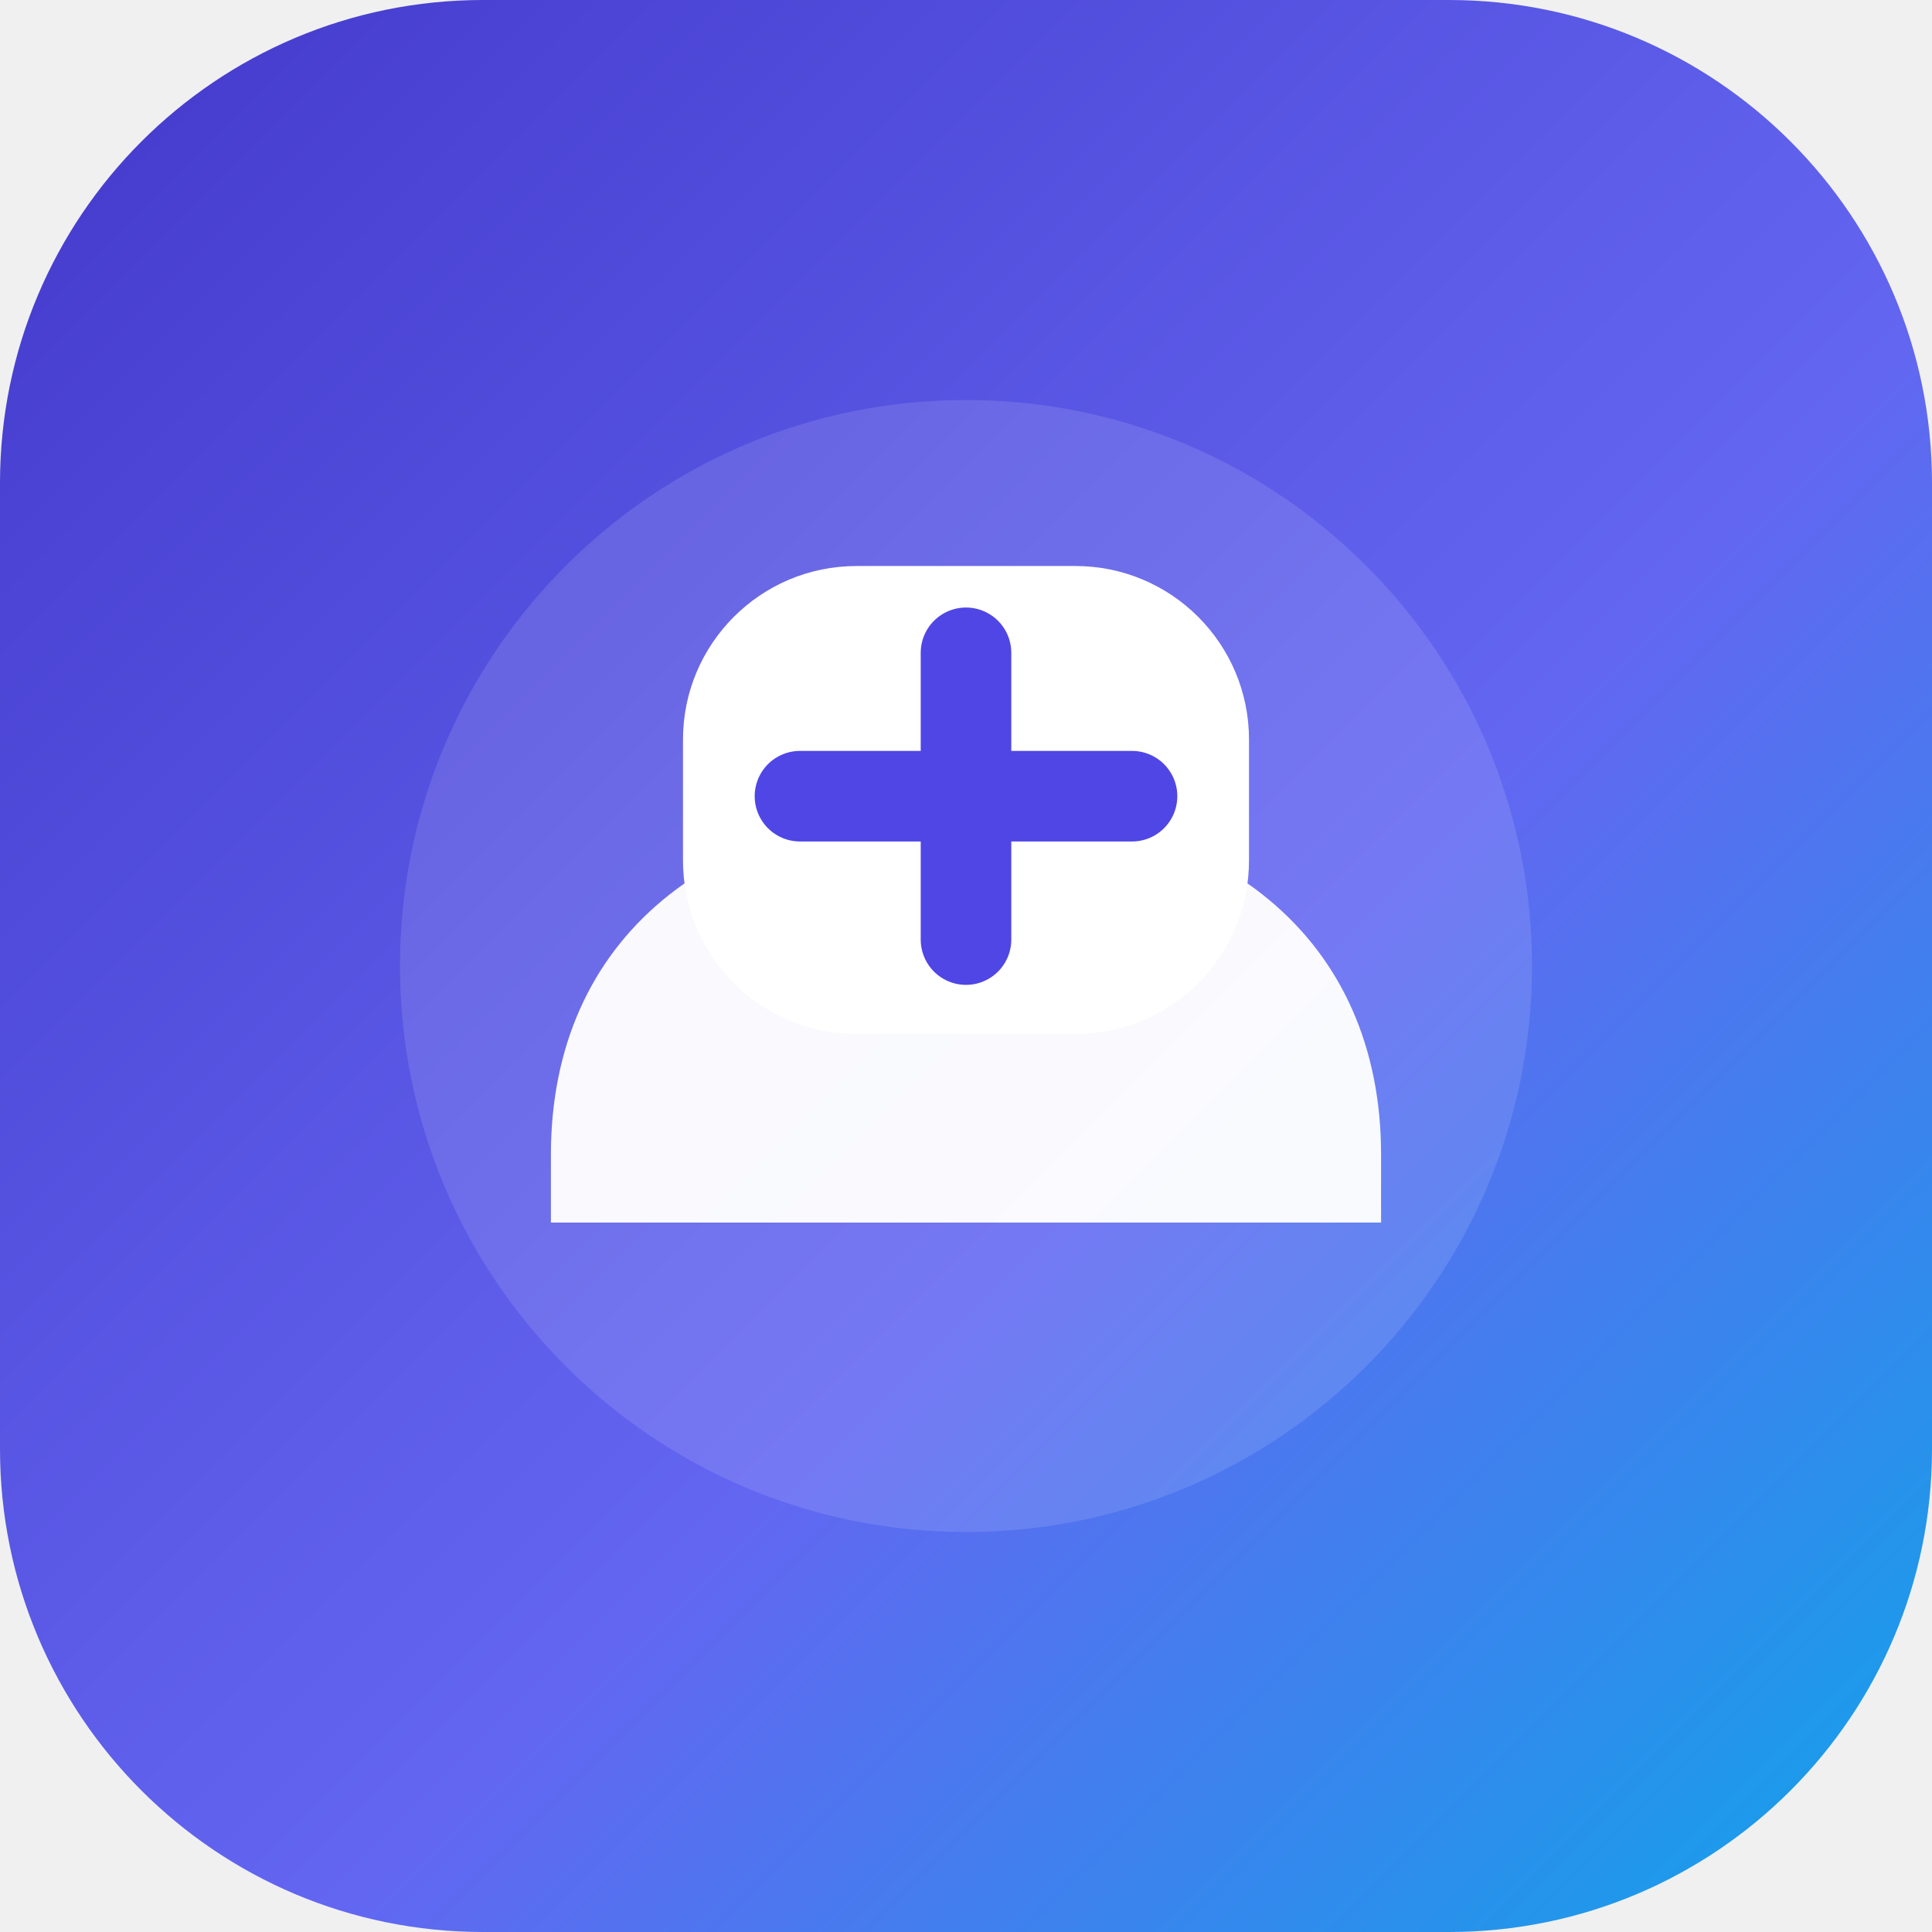
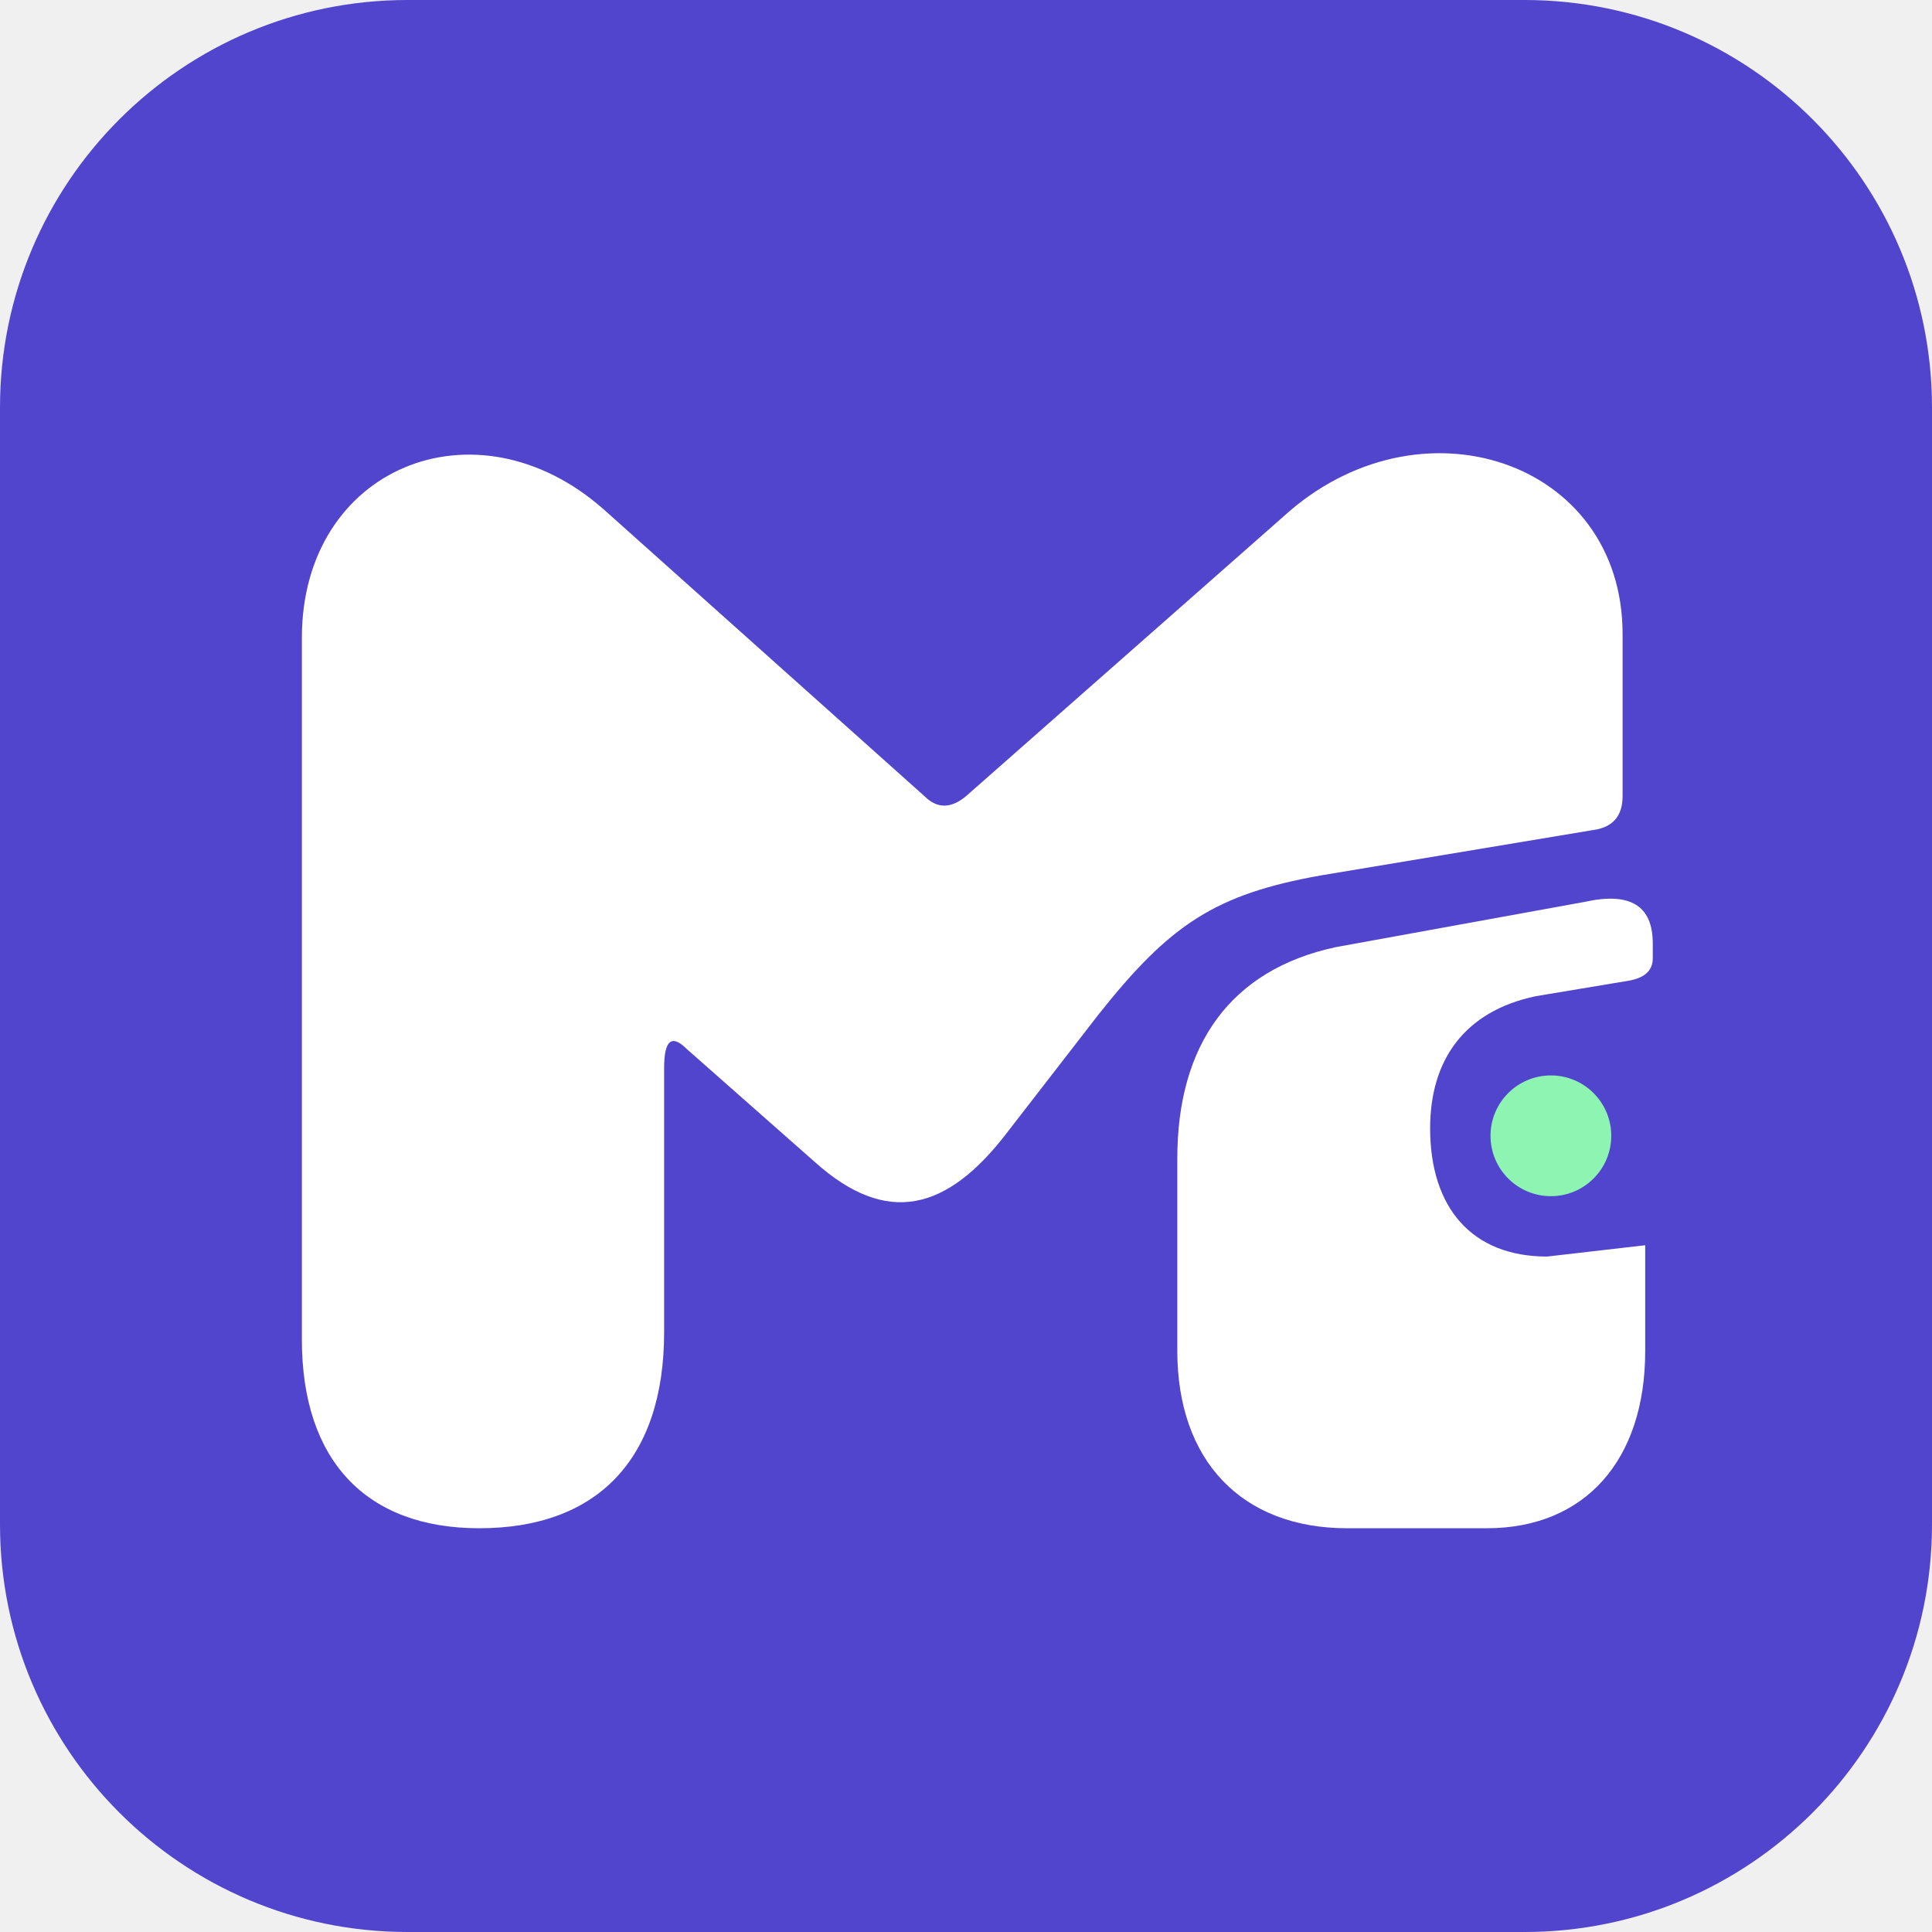
- <svg xmlns="http://www.w3.org/2000/svg" viewBox="0 0 512 512">
-   <defs>
-     <linearGradient id="g" x1="0" x2="1" y1="0" y2="1">
-       <stop stop-color="#4338ca" />
-       <stop offset=".58" stop-color="#6366f1" />
-       <stop offset="1" stop-color="#0ea5e9" />
-     </linearGradient>
-   </defs>
-   <rect width="512" height="512" rx="128" fill="url(#g)" />
-   <circle cx="256" cy="256" r="150" fill="#fff" opacity=".12" />
-   <path d="M146 306c0-57 42-92 110-92s110 35 110 92v18H146z" fill="#fff" opacity=".96" />
-   <rect x="181" y="150" width="150" height="124" rx="46" fill="#fff" />
-   <path d="M212 211h88M256 173v76" stroke="#4f46e5" stroke-width="24" stroke-linecap="round" />
+ <svg xmlns="http://www.w3.org/2000/svg" width="512" height="512" viewBox="0 0 512 512">
+   <rect width="512" height="512" rx="108" fill="#5145cd" />
+   <path fill="#fff" d="M80 169C80 124 126 105 160 135L245 211Q250 216 256 211L340 137C376 104 430 122 430 168V211Q430 219 422 220L350 232C322 237 310 245 291 269L267 300C251 321 235 325 216 308L182 278Q176 272 176 283V353C176 387 158 405 127 405C97 405 80 387 80 355Z" />
+   <path fill="#fff" d="M420 239Q438 235 438 250V254Q438 259 431 260L407 264C388 268 379 281 379 299C379 320 390 333 410 333L436 330V358C436 387 420 405 394 405H357C329 405 312 387 312 358V307C312 277 326 257 354 251Z" />
+   <circle cx="411" cy="301" r="16" fill="#8df4b2" />
</svg>
